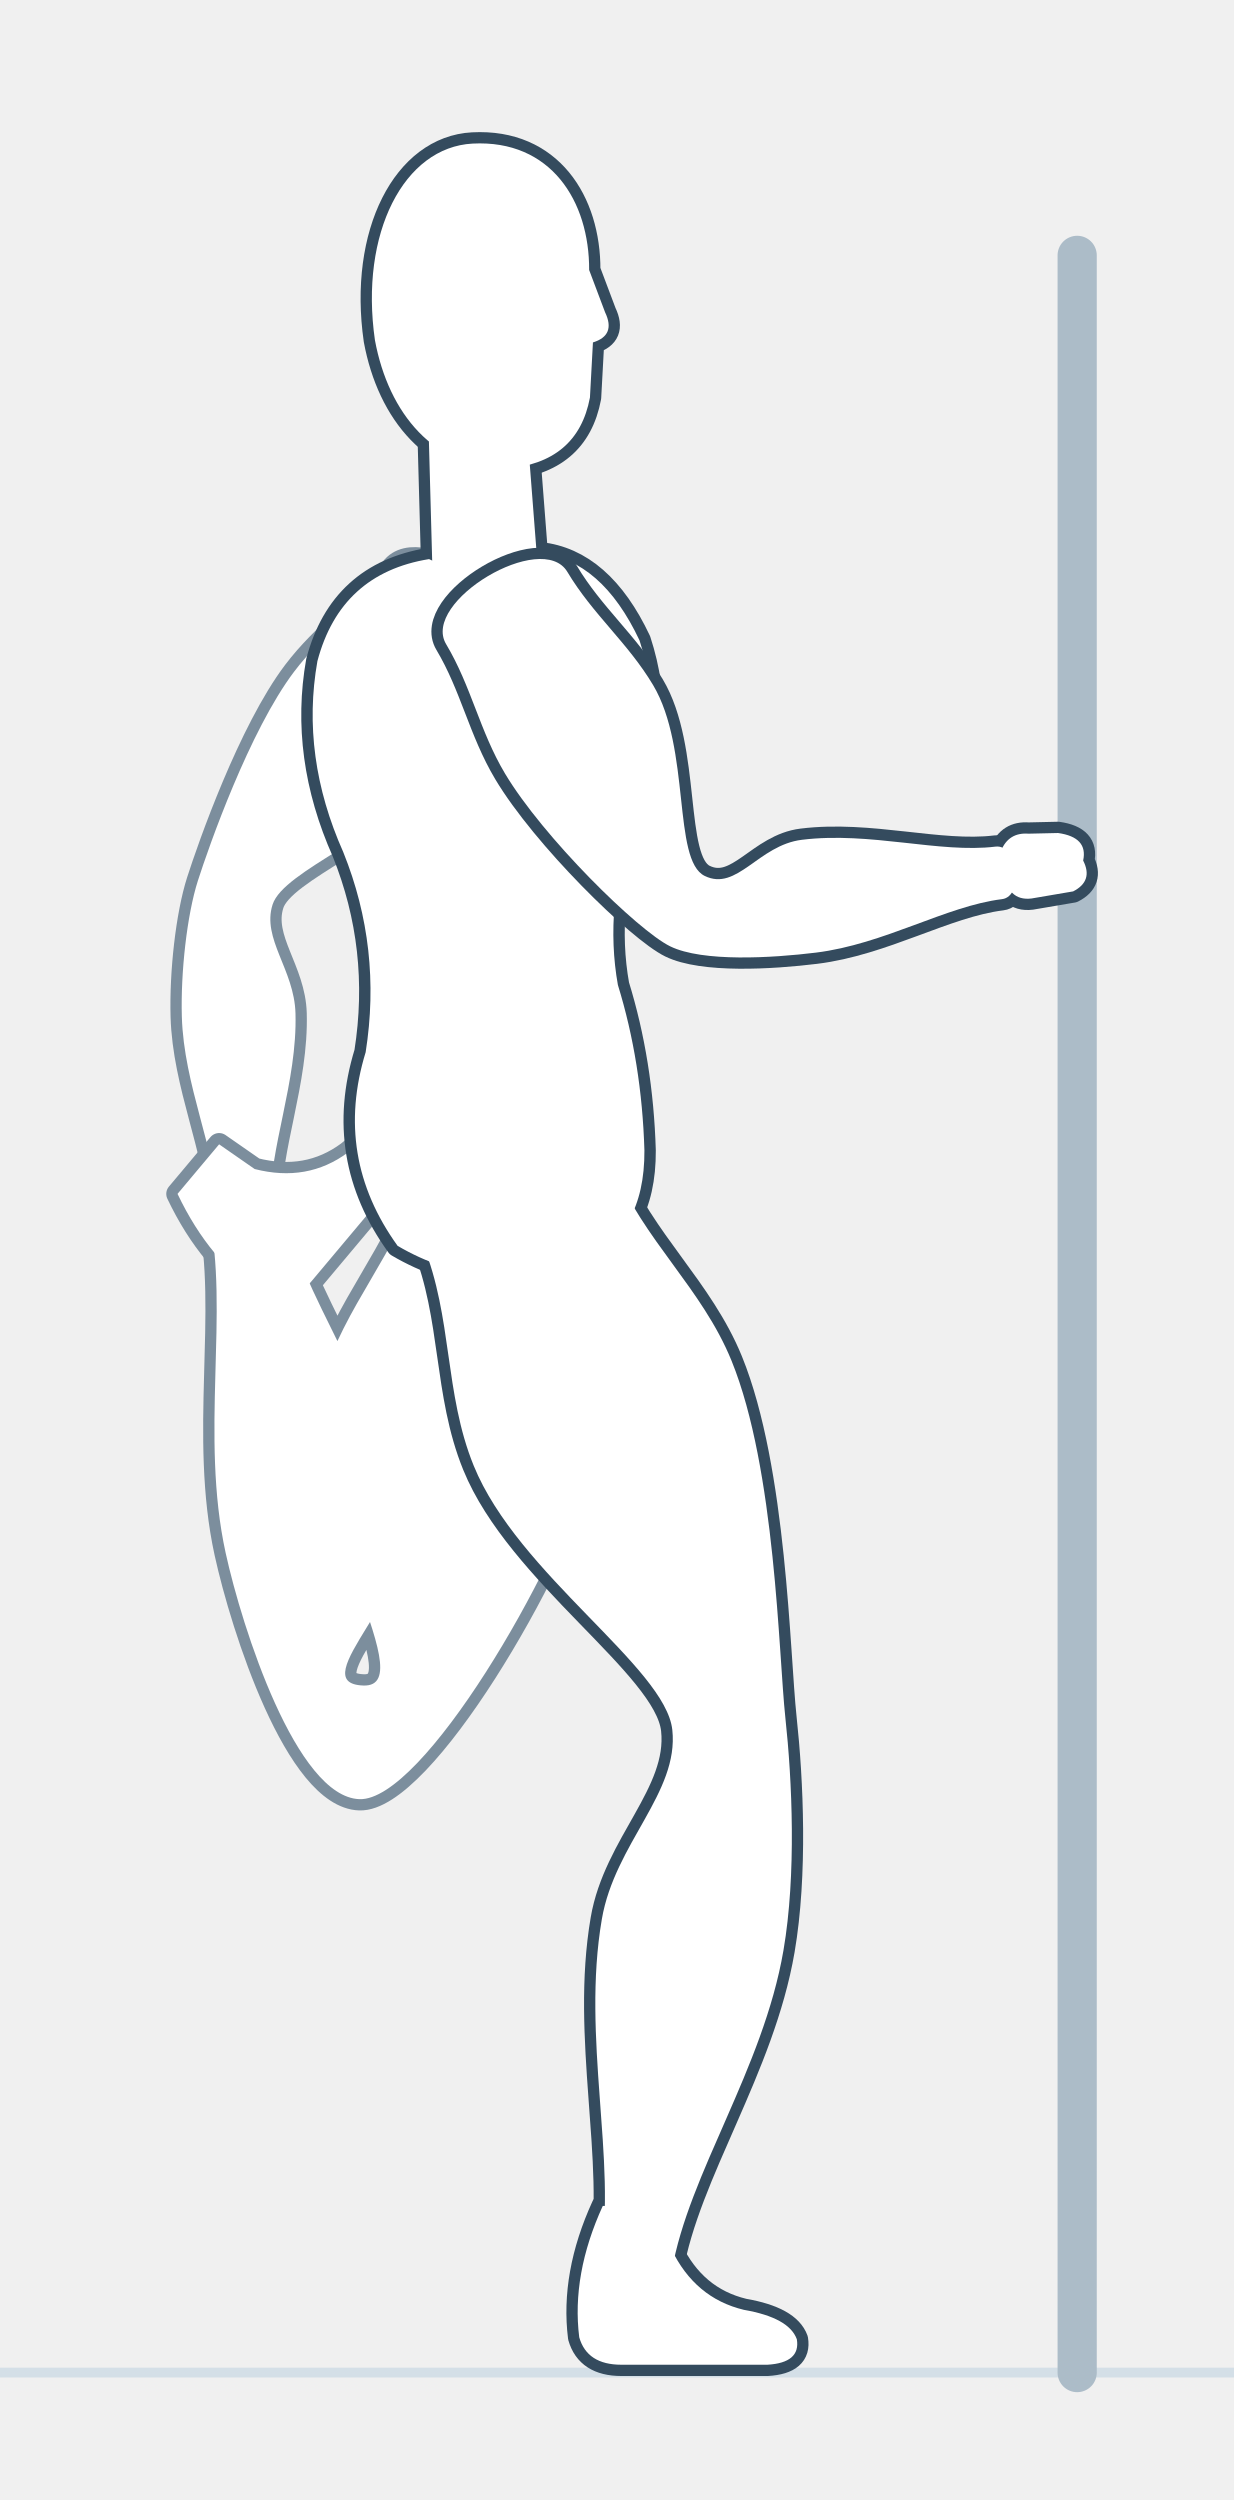
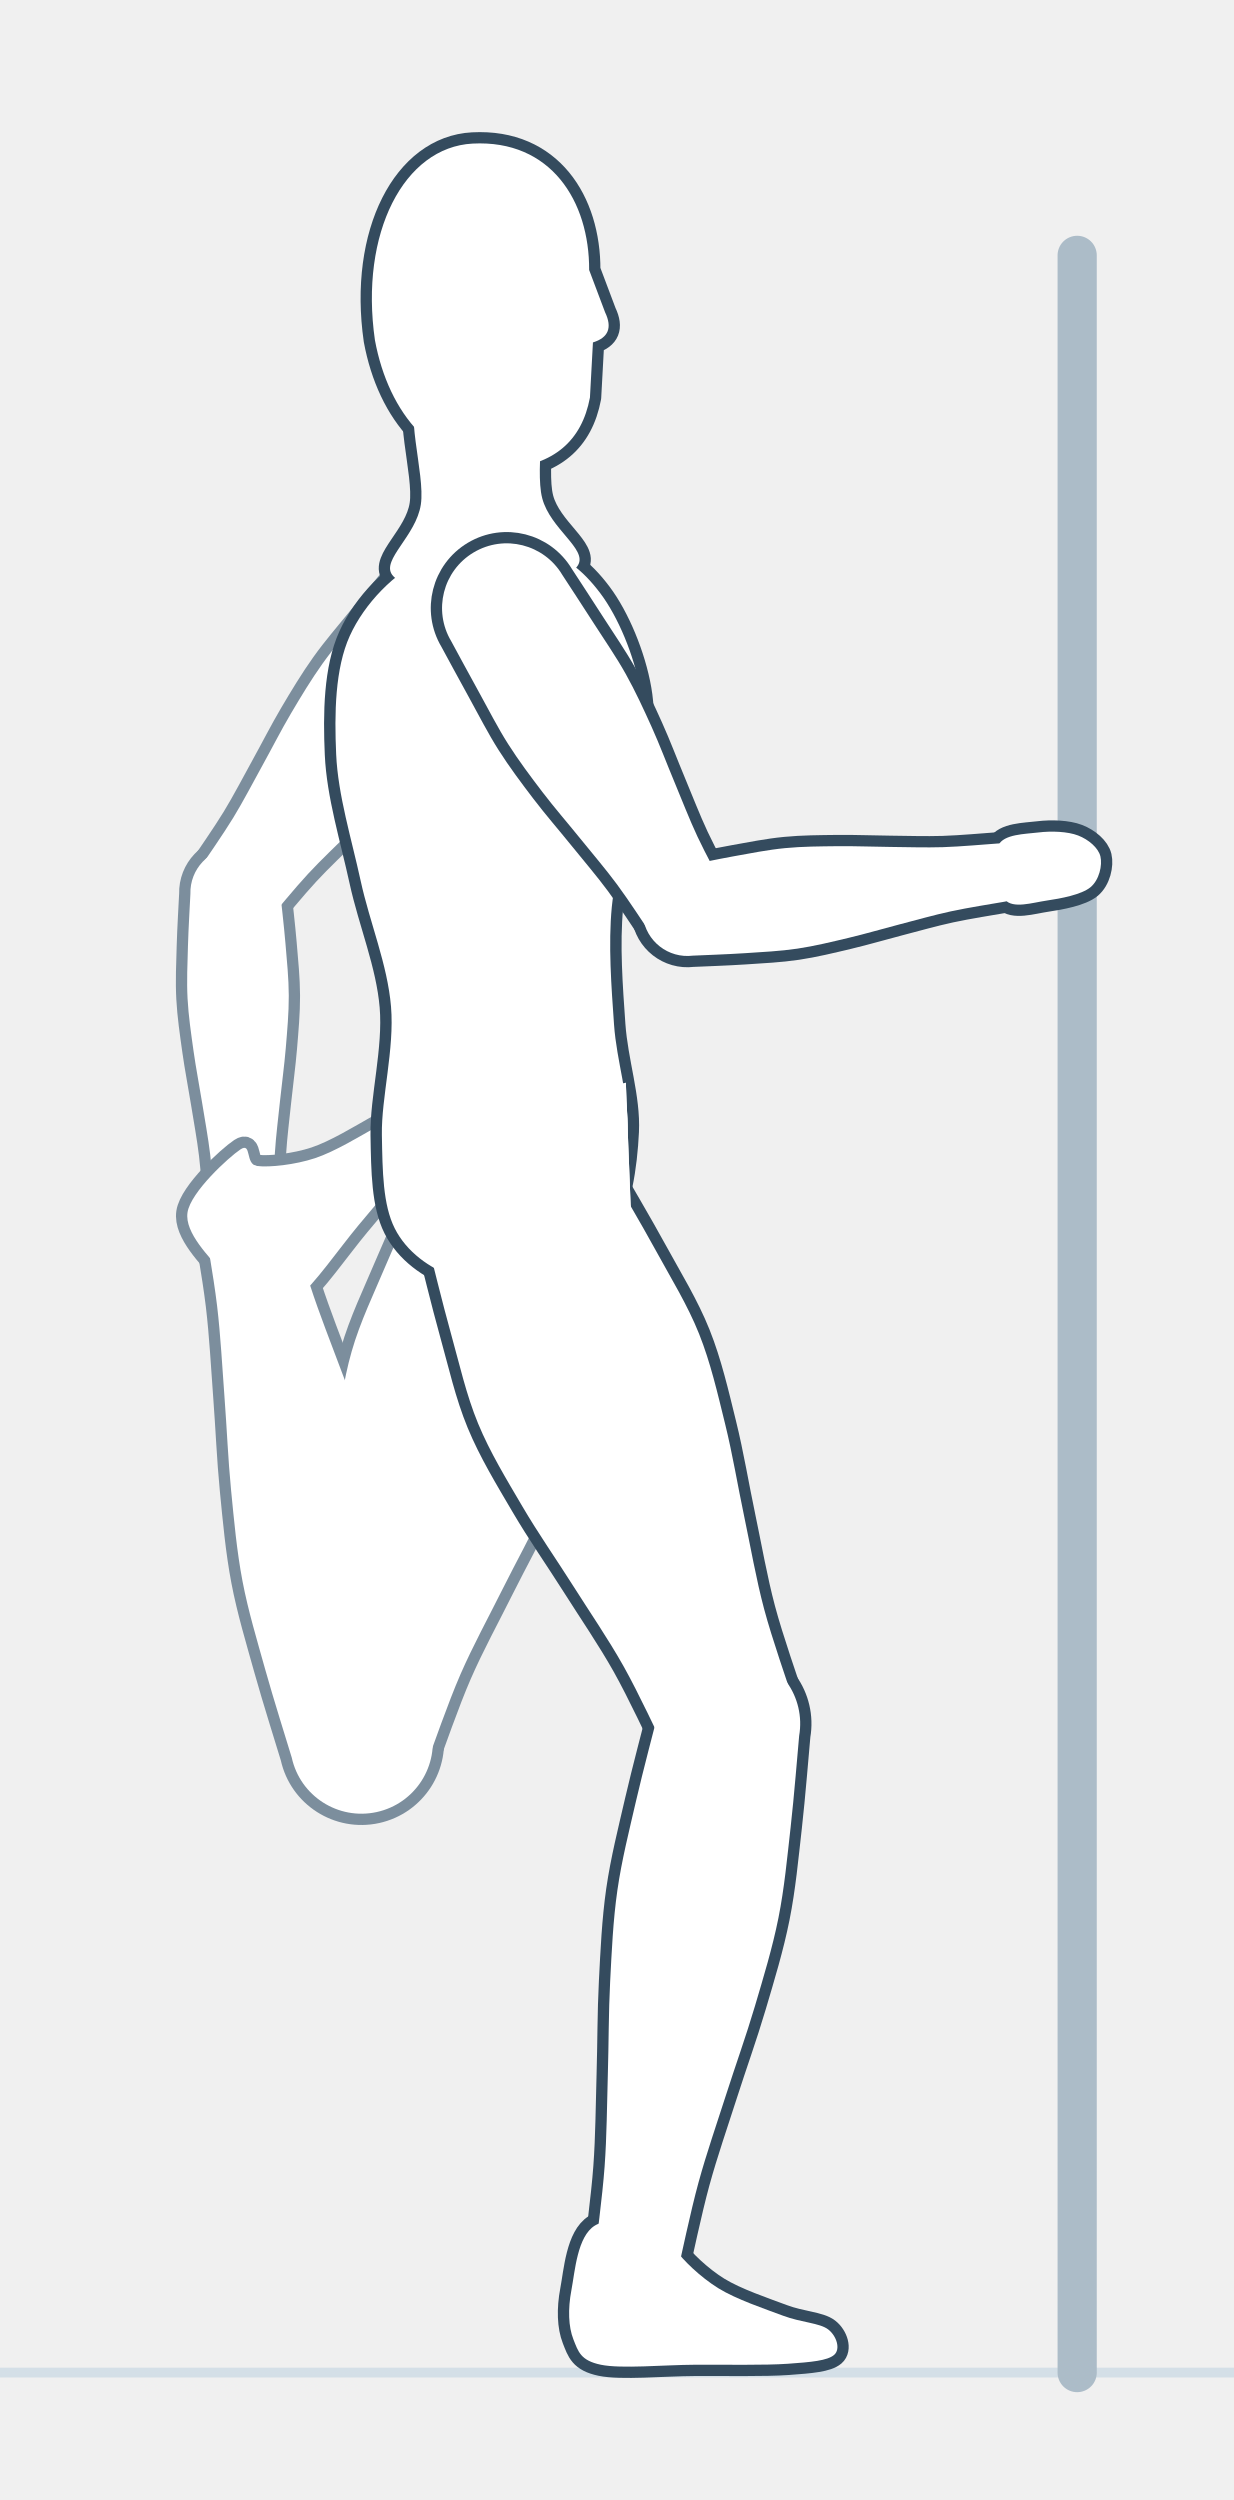
<svg xmlns="http://www.w3.org/2000/svg" viewBox="107.106 21.947 125.894 255.053">
  <path d="M-300 264H800" fill="none" stroke="#d4dfe7" />
  <path d="M217,48L217,264" fill="none" stroke="#acbcc8" stroke-width="4" stroke-linecap="round" stroke-linejoin="round" />
  <g class="bw-human-athlete bw-human-outline bw-human-natural bw-human-sketch bw-human-side" stroke="#344b5e" stroke-width="1.05" stroke-linecap="round" stroke-linejoin="round">
    <g class="bw-silhouette-ink" stroke-width="2.3">
      <g class="bw-human-arm bw-human-arm-left" fill="#fff" stroke="#7c8e9d">
-         <path d="M147.069,79.952C144.030,83.972 140.149,86.454 137.110,90.475C132.551,96.506 128.418,108.289 127.296,111.794C126.175,115.299 125.532,121.171 125.657,125.650C125.854,132.687 129.140,139.318 129.301,145.075C129.365,147.370 134.763,147.219 134.699,144.925C134.538,139.167 137.449,132.363 137.252,125.326C137.127,120.847 133.795,117.736 134.916,114.231C136.037,110.726 146.592,107.118 151.151,101.087C154.190,97.066 155.518,92.655 158.557,88.634C161.596,84.614 150.108,75.931 147.069,79.952Z" />
+         <path d="M147.548,80.313C146.914,81.088 145.001,83.402 143.744,84.959C142.487,86.516 141.166,88.025 140.007,89.656C138.847,91.286 137.809,93.009 136.786,94.743C135.763,96.477 134.847,98.291 133.869,100.058C132.890,101.826 131.962,103.632 130.917,105.349C129.872,107.065 128.149,109.524 127.596,110.359A4.400,4.400 0 0 0 128.453,116.523A4.400,4.400 0 0 0 134.616,115.666C135.269,114.905 137.164,112.577 138.531,111.103C139.897,109.629 141.381,108.244 142.815,106.820C144.249,105.397 145.744,104.020 147.133,102.563C148.522,101.105 149.896,99.637 151.148,98.077C152.400,96.516 153.491,94.834 154.646,93.200C155.801,91.566 157.506,89.094 158.078,88.273A6.600,6.600 0 0 0 156.793,79.028A6.600,6.600 0 0 0 147.548,80.313Z" />
+         <path d="M126.532,113.140C126.490,114.031 126.330,116.703 126.281,118.483C126.232,120.263 126.146,122.043 126.241,123.819C126.335,125.595 126.598,127.366 126.846,129.138C127.093,130.909 127.441,132.678 127.726,134.449C128.010,136.219 128.341,137.988 128.553,139.761C128.766,141.533 128.927,144.197 129.001,145.084A3.000,3.000 0 0 0 132.084,147.999A3.000,3.000 0 0 0 134.999,144.916C135.024,144.026 135.036,141.358 135.149,139.577C135.262,137.795 135.493,136.010 135.678,134.226C135.864,132.443 136.112,130.657 136.261,128.875C136.409,127.092 136.573,125.309 136.568,123.531C136.562,121.752 136.377,119.979 136.229,118.205C136.081,116.430 135.772,113.771 135.680,112.885A4.576,4.576 0 0 0 130.978,108.438A4.576,4.576 0 0 0 126.532,113.140Z" />
        <g display="none" class="bw-muscle-traces" data-side="left" />
        <g class="bw-human-hand" transform="translate(132.098,148.499) rotate(88.399)">
-           <path d="M-3,-2.2 Q-2,-4 0,-3.6 L3,-3.3 Q6,-2.5 5.2,-.2 Q6,2 3.8,2.8 L-.5,3 Q-3,3 -3,-.2Z" />
+           <path d="M-3.200,-2.800C-2.500,-3.867 -0.367,-3.600 1.000,-3.600C2.367,-3.600 4.000,-3.333 5.000,-2.800C6.000,-2.267 6.900,-1.300 7.000,-0.400C7.100,0.500 6.600,1.967 5.600,2.600C4.600,3.233 2.467,3.367 1.000,3.400C-0.467,3.433 -2.500,3.833 -3.200,2.800C-3.900,1.767 -3.900,-1.733 -3.200,-2.800Z" />
        </g>
      </g>
    </g>
    <g class="bw-silhouette-fill" stroke="none">
      <g class="bw-human-arm bw-human-arm-left" fill="#fff" stroke="none">
-         <path d="M147.069,79.952C144.030,83.972 140.149,86.454 137.110,90.475C132.551,96.506 128.418,108.289 127.296,111.794C126.175,115.299 125.532,121.171 125.657,125.650C125.854,132.687 129.140,139.318 129.301,145.075C129.365,147.370 134.763,147.219 134.699,144.925C134.538,139.167 137.449,132.363 137.252,125.326C137.127,120.847 133.795,117.736 134.916,114.231C136.037,110.726 146.592,107.118 151.151,101.087C154.190,97.066 155.518,92.655 158.557,88.634C161.596,84.614 150.108,75.931 147.069,79.952Z" />
+         <path d="M147.548,80.313C146.914,81.088 145.001,83.402 143.744,84.959C142.487,86.516 141.166,88.025 140.007,89.656C138.847,91.286 137.809,93.009 136.786,94.743C135.763,96.477 134.847,98.291 133.869,100.058C132.890,101.826 131.962,103.632 130.917,105.349C129.872,107.065 128.149,109.524 127.596,110.359A4.400,4.400 0 0 0 128.453,116.523A4.400,4.400 0 0 0 134.616,115.666C135.269,114.905 137.164,112.577 138.531,111.103C139.897,109.629 141.381,108.244 142.815,106.820C144.249,105.397 145.744,104.020 147.133,102.563C148.522,101.105 149.896,99.637 151.148,98.077C152.400,96.516 153.491,94.834 154.646,93.200C155.801,91.566 157.506,89.094 158.078,88.273A6.600,6.600 0 0 0 156.793,79.028A6.600,6.600 0 0 0 147.548,80.313Z" />
+         <path d="M126.532,113.140C126.490,114.031 126.330,116.703 126.281,118.483C126.232,120.263 126.146,122.043 126.241,123.819C126.335,125.595 126.598,127.366 126.846,129.138C127.093,130.909 127.441,132.678 127.726,134.449C128.010,136.219 128.341,137.988 128.553,139.761C128.766,141.533 128.927,144.197 129.001,145.084A3.000,3.000 0 0 0 132.084,147.999A3.000,3.000 0 0 0 134.999,144.916C135.024,144.026 135.036,141.358 135.149,139.577C135.262,137.795 135.493,136.010 135.678,134.226C135.864,132.443 136.112,130.657 136.261,128.875C136.409,127.092 136.573,125.309 136.568,123.531C136.562,121.752 136.377,119.979 136.229,118.205C136.081,116.430 135.772,113.771 135.680,112.885A4.576,4.576 0 0 0 130.978,108.438A4.576,4.576 0 0 0 126.532,113.140Z" />
        <g class="bw-muscle-traces" data-side="left" />
        <g class="bw-human-hand" transform="translate(132.098,148.499) rotate(88.399)">
-           <path d="M-3,-2.2 Q-2,-4 0,-3.6 L3,-3.3 Q6,-2.5 5.2,-.2 Q6,2 3.8,2.8 L-.5,3 Q-3,3 -3,-.2Z" />
+           <path d="M-3.200,-2.800C-2.500,-3.867 -0.367,-3.600 1.000,-3.600C2.367,-3.600 4.000,-3.333 5.000,-2.800C6.000,-2.267 6.900,-1.300 7.000,-0.400C7.100,0.500 6.600,1.967 5.600,2.600C4.600,3.233 2.467,3.367 1.000,3.400C-0.467,3.433 -2.500,3.833 -3.200,2.800C-3.900,1.767 -3.900,-1.733 -3.200,-2.800Z" />
        </g>
      </g>
    </g>
    <g class="bw-silhouette-ink" stroke-width="2.3">
      <g class="bw-human-leg bw-human-leg-left" fill="#fff" stroke="#7c8e9d">
-         <path d="M149.923,142.049C147.681,149.708 142.208,155.232 139.965,162.891C136.601,174.378 150.619,194.129 144.183,193.907C137.747,193.684 150.169,184.016 148.491,176.358C145.855,164.323 137.771,154.055 135.614,144.208C134.941,141.136 127.713,142.720 128.386,145.792C130.542,155.638 127.491,168.345 130.127,180.380C131.804,188.039 137.345,205.277 143.781,205.500C150.218,205.722 163.857,182.359 167.221,170.872C169.463,163.213 167.834,155.609 170.077,147.951C172.142,140.897 151.989,134.996 149.923,142.049Z" />
+         <path d="M150.403,142.190C149.753,143.649 147.739,148.009 146.502,150.947C145.266,153.884 143.857,156.771 142.985,159.816C142.113,162.860 141.722,166.045 141.272,169.213C140.822,172.381 140.628,175.624 140.286,178.823C139.944,182.023 139.724,185.258 139.220,188.410C138.716,191.562 137.590,196.182 137.264,197.736A7.000,7.000 0 0 0 142.015,206.421A7.000,7.000 0 0 0 150.700,201.670C151.264,200.186 152.808,195.688 154.084,192.762C155.360,189.836 156.919,186.993 158.356,184.114C159.794,181.236 161.380,178.400 162.710,175.490C164.040,172.580 165.428,169.687 166.336,166.653C167.244,163.619 167.615,160.428 168.158,157.288C168.702,154.147 169.357,149.390 169.597,147.810A10.000,10.000 0 0 0 162.810,135.403A10.000,10.000 0 0 0 150.403,142.190Z" />
+         <path d="M151.094,198.145C150.878,196.600 150.292,191.951 149.798,188.875C149.304,185.798 148.880,182.706 148.131,179.685C147.382,176.664 146.329,173.710 145.303,170.750C144.277,167.790 143.068,164.870 141.975,161.924C140.881,158.979 139.704,156.052 138.742,153.078C137.779,150.104 136.624,145.580 136.200,144.080A4.300,4.300 0 0 0 131.080,140.800A4.300,4.300 0 0 0 127.800,145.920C128.042,147.459 128.883,152.052 129.252,155.156C129.621,158.261 129.775,161.412 130.013,164.544C130.251,167.677 130.374,170.835 130.679,173.953C130.984,177.071 131.263,180.195 131.845,183.252C132.428,186.310 133.335,189.296 134.172,192.297C135.010,195.299 136.421,199.767 136.871,201.261A7.280,7.280 0 0 0 145.540,206.814A7.280,7.280 0 0 0 151.094,198.145Z" />
        <g display="none" class="bw-muscle-traces" data-side="left" />
        <g class="bw-human-shoe bw-human-foot" transform="translate(132.000,145.000) rotate(-50.000)" fill="#fff">
-           <path d="M-3.4,-6 Q-6.6,1 -5.8,7.4 Q-5,10.2 -1.5,10.2 L13.4,10.2 Q16.8,10 16.4,7.6 Q15.6,5.4 11,4.6 Q6,3.4 3.6,-1.6 L3.2,-6 Z" />
+           <path d="M-4.200,-4.000C-6.000,-2.900 -6.233,0.667 -6.600,2.600C-6.967,4.533 -6.900,6.333 -6.400,7.600C-5.900,8.867 -5.667,9.767 -3.600,10.200C-1.533,10.633 2.817,10.217 6.000,10.200C9.183,10.183 13.133,10.267 15.500,10.100C17.867,9.933 19.517,9.783 20.200,9.200C20.883,8.617 20.467,7.267 19.600,6.600C18.733,5.933 16.867,5.900 15.000,5.200C13.133,4.500 10.233,3.533 8.400,2.400C6.567,1.267 4.700,-0.533 4.000,-1.600C3.300,-2.667 5.567,-3.600 4.200,-4.000C2.833,-4.400 -2.400,-5.100 -4.200,-4.000Z" />
        </g>
      </g>
    </g>
    <g class="bw-silhouette-fill" stroke="none">
      <g class="bw-human-leg bw-human-leg-left" fill="#fff" stroke="none">
-         <path d="M149.923,142.049C147.681,149.708 142.208,155.232 139.965,162.891C136.601,174.378 150.619,194.129 144.183,193.907C137.747,193.684 150.169,184.016 148.491,176.358C145.855,164.323 137.771,154.055 135.614,144.208C134.941,141.136 127.713,142.720 128.386,145.792C130.542,155.638 127.491,168.345 130.127,180.380C131.804,188.039 137.345,205.277 143.781,205.500C150.218,205.722 163.857,182.359 167.221,170.872C169.463,163.213 167.834,155.609 170.077,147.951C172.142,140.897 151.989,134.996 149.923,142.049Z" />
+         <path d="M150.403,142.190C149.753,143.649 147.739,148.009 146.502,150.947C145.266,153.884 143.857,156.771 142.985,159.816C142.113,162.860 141.722,166.045 141.272,169.213C140.822,172.381 140.628,175.624 140.286,178.823C139.944,182.023 139.724,185.258 139.220,188.410C138.716,191.562 137.590,196.182 137.264,197.736A7.000,7.000 0 0 0 142.015,206.421A7.000,7.000 0 0 0 150.700,201.670C151.264,200.186 152.808,195.688 154.084,192.762C155.360,189.836 156.919,186.993 158.356,184.114C159.794,181.236 161.380,178.400 162.710,175.490C164.040,172.580 165.428,169.687 166.336,166.653C167.244,163.619 167.615,160.428 168.158,157.288C168.702,154.147 169.357,149.390 169.597,147.810A10.000,10.000 0 0 0 162.810,135.403A10.000,10.000 0 0 0 150.403,142.190Z" />
+         <path d="M151.094,198.145C150.878,196.600 150.292,191.951 149.798,188.875C149.304,185.798 148.880,182.706 148.131,179.685C147.382,176.664 146.329,173.710 145.303,170.750C144.277,167.790 143.068,164.870 141.975,161.924C140.881,158.979 139.704,156.052 138.742,153.078C137.779,150.104 136.624,145.580 136.200,144.080A4.300,4.300 0 0 0 131.080,140.800A4.300,4.300 0 0 0 127.800,145.920C128.042,147.459 128.883,152.052 129.252,155.156C129.621,158.261 129.775,161.412 130.013,164.544C130.251,167.677 130.374,170.835 130.679,173.953C130.984,177.071 131.263,180.195 131.845,183.252C132.428,186.310 133.335,189.296 134.172,192.297C135.010,195.299 136.421,199.767 136.871,201.261A7.280,7.280 0 0 0 145.540,206.814A7.280,7.280 0 0 0 151.094,198.145Z" />
        <g class="bw-muscle-traces" data-side="left" />
        <g class="bw-human-shoe bw-human-foot" transform="translate(132.000,145.000) rotate(-50.000)" fill="#fff">
-           <path d="M-3.4,-6 Q-6.6,1 -5.8,7.4 Q-5,10.2 -1.5,10.2 L13.4,10.2 Q16.8,10 16.4,7.6 Q15.6,5.4 11,4.6 Q6,3.4 3.6,-1.6 L3.2,-6 Z" />
+           <path d="M-4.200,-4.000C-6.000,-2.900 -6.233,0.667 -6.600,2.600C-6.967,4.533 -6.900,6.333 -6.400,7.600C-5.900,8.867 -5.667,9.767 -3.600,10.200C-1.533,10.633 2.817,10.217 6.000,10.200C9.183,10.183 13.133,10.267 15.500,10.100C17.867,9.933 19.517,9.783 20.200,9.200C20.883,8.617 20.467,7.267 19.600,6.600C18.733,5.933 16.867,5.900 15.000,5.200C13.133,4.500 10.233,3.533 8.400,2.400C6.567,1.267 4.700,-0.533 4.000,-1.600C3.300,-2.667 5.567,-3.600 4.200,-4.000C2.833,-4.400 -2.400,-5.100 -4.200,-4.000Z" />
        </g>
      </g>
    </g>
    <g class="bw-silhouette-ink" stroke-width="2.3">
      <g class="bw-human-torso" transform="translate(160.000,145.000) rotate(-3.000)">
        <g transform="translate(0 -67) rotate(0.000) scale(1) translate(0 67)">
-           <path d="M-5,-80L-5.4,-64Q0,-61.5 5.4,-64L5,-80Z" fill="#fff" />
+           <path d="M-5.600,-84.000C-7.567,-82.000 -5.550,-75.167 -6.200,-72.000C-6.850,-68.833 -10.533,-66.583 -9.500,-65.000C-8.467,-63.417 -3.167,-62.500 0.000,-62.500C3.167,-62.500 8.467,-63.417 9.500,-65.000C10.533,-66.583 6.850,-68.833 6.200,-72.000C5.550,-75.167 7.567,-82.000 5.600,-84.000C3.633,-86.000 -3.633,-86.000 -5.600,-84.000Z" fill="#fff" />
          <path d="M1,-108.5C9,-108.5 12.6,-102 12.2,-95L13.6,-90.6Q14.6,-88.2 12.2,-87.6L11.6,-82Q10,-75.4 2.6,-75.2C-4.6,-75.6 -9,-81.4 -10,-89C-11,-100 -6,-108.5 1,-108.5Z" fill="#fff" />
        </g>
        <g transform="scale(1.010 1)">
-           <path d="M-5.6,-66.4Q-14.6,-65.4 -17.4,-56.6Q-19.6,-47 -15.800,-37Q-12.400,-27 -14.6,-16.5Q-18.4,-6 -12.4,3.4Q-4,9 6,6Q12.6,3.6 13,-5Q13.2,-14 11.2,-22Q10.2,-30 13.6,-39Q17.6,-48 15.2,-57Q11.8,-65.4 5.6,-66.4Q0,-63.2 -5.6,-66.4Z" fill="#fff" />
+           <path d="M5.000,-67.000C7.917,-66.250 9.833,-64.500 11.500,-62.000C13.167,-59.500 14.583,-55.500 15.000,-52.000C15.417,-48.500 14.667,-44.667 14.000,-41.000C13.333,-37.333 11.567,-33.833 11.000,-30.000C10.433,-26.167 10.533,-21.833 10.600,-18.000C10.667,-14.167 11.750,-10.500 11.400,-7.000C11.050,-3.500 10.233,0.633 8.500,3.000C6.767,5.367 3.583,6.567 1.000,7.200C-1.583,7.833 -4.733,7.733 -7.000,6.800C-9.267,5.867 -11.533,4.067 -12.600,1.600C-13.667,-0.867 -13.533,-4.233 -13.400,-8.000C-13.267,-11.767 -11.667,-16.667 -11.800,-21.000C-11.933,-25.333 -13.500,-29.667 -14.200,-34.000C-14.900,-38.333 -16.033,-42.833 -16.000,-47.000C-15.967,-51.167 -15.667,-55.750 -14.000,-59.000C-12.333,-62.250 -9.167,-65.167 -6.000,-66.500C-2.833,-67.833 2.083,-67.750 5.000,-67.000Z" fill="#fff" />
          <g display="none" class="bw-muscle-traces bw-torso-muscles" />
        </g>
      </g>
      <g class="bw-human-leg bw-human-leg-right" fill="#fff" stroke="#344b5e">
-         <path d="M150.273,148.954C153.277,156.346 152.425,164.076 155.430,171.469C159.937,182.558 175.001,192.029 175.696,198.431C176.391,204.833 169.832,210.016 168.507,217.743C166.425,229.886 170.056,242.440 168.353,252.375C167.822,255.475 175.115,256.725 175.647,253.625C177.350,243.690 184.955,233.062 187.037,220.919C188.361,213.192 187.923,203.582 187.228,197.179C186.533,190.777 186.247,171.864 181.740,160.775C178.735,153.383 172.732,148.439 169.727,141.046C166.960,134.237 147.505,142.144 150.273,148.954Z" />
+         <path d="M150.736,148.765C151.134,150.313 152.267,154.980 153.125,158.049C153.983,161.119 154.674,164.256 155.884,167.182C157.093,170.109 158.767,172.847 160.384,175.608C162.001,178.369 163.865,181.030 165.586,183.748C167.308,186.467 169.146,189.138 170.711,191.920C172.276,194.702 174.266,199.021 174.977,200.441A7.000,7.000 0 0 0 184.098,204.290A7.000,7.000 0 0 0 187.947,195.169C187.466,193.656 185.879,189.174 185.059,186.088C184.239,183.003 183.693,179.807 183.030,176.659C182.366,173.510 181.846,170.303 181.078,167.197C180.311,164.091 179.599,160.962 178.424,158.021C177.250,155.080 175.556,152.350 174.029,149.553C172.503,146.755 170.058,142.621 169.264,141.235A10.000,10.000 0 0 0 156.235,135.736A10.000,10.000 0 0 0 150.736,148.765Z" />
+         <path d="M174.287,196.575C173.906,198.088 172.701,202.616 172.002,205.653C171.303,208.690 170.533,211.714 170.092,214.795C169.651,217.876 169.515,221.009 169.353,224.138C169.191,227.266 169.213,230.427 169.119,233.567C169.025,236.708 169.016,239.862 168.789,242.980C168.563,246.098 167.933,250.725 167.762,252.273A4.300,4.300 0 0 0 171.273,257.238A4.300,4.300 0 0 0 176.238,253.727C176.593,252.209 177.539,247.637 178.365,244.622C179.190,241.607 180.231,238.629 181.189,235.636C182.146,232.644 183.220,229.671 184.109,226.667C184.998,223.663 185.914,220.664 186.524,217.612C187.134,214.560 187.416,211.452 187.768,208.356C188.120,205.260 188.492,200.589 188.637,199.035A7.280,7.280 0 0 0 182.692,190.630A7.280,7.280 0 0 0 174.287,196.575Z" />
        <g display="none" class="bw-muscle-traces" data-side="right" />
        <g class="bw-human-shoe bw-human-foot" transform="translate(172.000,253.000) rotate(0.000)" fill="#fff">
-           <path d="M-3.4,-6 Q-6.6,1 -5.8,7.4 Q-5,10.2 -1.5,10.2 L13.4,10.2 Q16.8,10 16.4,7.6 Q15.6,5.4 11,4.6 Q6,3.4 3.6,-1.6 L3.2,-6 Z" />
+           <path d="M-4.200,-4.000C-6.000,-2.900 -6.233,0.667 -6.600,2.600C-6.967,4.533 -6.900,6.333 -6.400,7.600C-5.900,8.867 -5.667,9.767 -3.600,10.200C-1.533,10.633 2.817,10.217 6.000,10.200C9.183,10.183 13.133,10.267 15.500,10.100C17.867,9.933 19.517,9.783 20.200,9.200C20.883,8.617 20.467,7.267 19.600,6.600C18.733,5.933 16.867,5.900 15.000,5.200C13.133,4.500 10.233,3.533 8.400,2.400C6.567,1.267 4.700,-0.533 4.000,-1.600C3.300,-2.667 5.567,-3.600 4.200,-4.000C2.833,-4.400 -2.400,-5.100 -4.200,-4.000Z" />
        </g>
      </g>
      <g transform="translate(160.000,145.000) rotate(-3.000)" fill="#fff" stroke="none">
        <path d="M-12,-12Q0,-9 11.6,-12L11.4,3Q3,9.6 -6,7Q-11.4,4 -12,-12Z" />
      </g>
    </g>
    <g class="bw-silhouette-fill" stroke="none">
      <g class="bw-human-torso" transform="translate(160.000,145.000) rotate(-3.000)">
        <g transform="translate(0 -67) rotate(0.000) scale(1) translate(0 67)">
-           <path d="M-5,-80L-5.4,-64Q0,-61.5 5.4,-64L5,-80Z" fill="#fff" />
+           <path d="M-5.600,-84.000C-7.567,-82.000 -5.550,-75.167 -6.200,-72.000C-6.850,-68.833 -10.533,-66.583 -9.500,-65.000C-8.467,-63.417 -3.167,-62.500 0.000,-62.500C3.167,-62.500 8.467,-63.417 9.500,-65.000C10.533,-66.583 6.850,-68.833 6.200,-72.000C5.550,-75.167 7.567,-82.000 5.600,-84.000C3.633,-86.000 -3.633,-86.000 -5.600,-84.000Z" fill="#fff" />
          <path d="M1,-108.5C9,-108.5 12.6,-102 12.2,-95L13.6,-90.6Q14.6,-88.2 12.2,-87.6L11.6,-82Q10,-75.4 2.6,-75.2C-4.6,-75.6 -9,-81.4 -10,-89C-11,-100 -6,-108.5 1,-108.5Z" fill="#fff" />
        </g>
        <g transform="scale(1.010 1)">
-           <path d="M-5.6,-66.4Q-14.6,-65.4 -17.4,-56.6Q-19.6,-47 -15.800,-37Q-12.400,-27 -14.6,-16.5Q-18.4,-6 -12.4,3.4Q-4,9 6,6Q12.6,3.6 13,-5Q13.2,-14 11.2,-22Q10.2,-30 13.6,-39Q17.6,-48 15.2,-57Q11.8,-65.4 5.6,-66.4Q0,-63.2 -5.6,-66.4Z" fill="#fff" />
+           <path d="M5.000,-67.000C7.917,-66.250 9.833,-64.500 11.500,-62.000C13.167,-59.500 14.583,-55.500 15.000,-52.000C15.417,-48.500 14.667,-44.667 14.000,-41.000C13.333,-37.333 11.567,-33.833 11.000,-30.000C10.433,-26.167 10.533,-21.833 10.600,-18.000C10.667,-14.167 11.750,-10.500 11.400,-7.000C11.050,-3.500 10.233,0.633 8.500,3.000C6.767,5.367 3.583,6.567 1.000,7.200C-1.583,7.833 -4.733,7.733 -7.000,6.800C-9.267,5.867 -11.533,4.067 -12.600,1.600C-13.667,-0.867 -13.533,-4.233 -13.400,-8.000C-13.267,-11.767 -11.667,-16.667 -11.800,-21.000C-11.933,-25.333 -13.500,-29.667 -14.200,-34.000C-14.900,-38.333 -16.033,-42.833 -16.000,-47.000C-15.967,-51.167 -15.667,-55.750 -14.000,-59.000C-12.333,-62.250 -9.167,-65.167 -6.000,-66.500C-2.833,-67.833 2.083,-67.750 5.000,-67.000Z" fill="#fff" />
          <g class="bw-muscle-traces bw-torso-muscles" />
        </g>
      </g>
      <g class="bw-human-leg bw-human-leg-right" fill="#fff" stroke="none">
-         <path d="M150.273,148.954C153.277,156.346 152.425,164.076 155.430,171.469C159.937,182.558 175.001,192.029 175.696,198.431C176.391,204.833 169.832,210.016 168.507,217.743C166.425,229.886 170.056,242.440 168.353,252.375C167.822,255.475 175.115,256.725 175.647,253.625C177.350,243.690 184.955,233.062 187.037,220.919C188.361,213.192 187.923,203.582 187.228,197.179C186.533,190.777 186.247,171.864 181.740,160.775C178.735,153.383 172.732,148.439 169.727,141.046C166.960,134.237 147.505,142.144 150.273,148.954Z" />
+         <path d="M150.736,148.765C151.134,150.313 152.267,154.980 153.125,158.049C153.983,161.119 154.674,164.256 155.884,167.182C157.093,170.109 158.767,172.847 160.384,175.608C162.001,178.369 163.865,181.030 165.586,183.748C167.308,186.467 169.146,189.138 170.711,191.920C172.276,194.702 174.266,199.021 174.977,200.441A7.000,7.000 0 0 0 184.098,204.290A7.000,7.000 0 0 0 187.947,195.169C187.466,193.656 185.879,189.174 185.059,186.088C184.239,183.003 183.693,179.807 183.030,176.659C182.366,173.510 181.846,170.303 181.078,167.197C180.311,164.091 179.599,160.962 178.424,158.021C177.250,155.080 175.556,152.350 174.029,149.553C172.503,146.755 170.058,142.621 169.264,141.235A10.000,10.000 0 0 0 156.235,135.736A10.000,10.000 0 0 0 150.736,148.765Z" />
+         <path d="M174.287,196.575C173.906,198.088 172.701,202.616 172.002,205.653C171.303,208.690 170.533,211.714 170.092,214.795C169.651,217.876 169.515,221.009 169.353,224.138C169.191,227.266 169.213,230.427 169.119,233.567C169.025,236.708 169.016,239.862 168.789,242.980C168.563,246.098 167.933,250.725 167.762,252.273A4.300,4.300 0 0 0 171.273,257.238A4.300,4.300 0 0 0 176.238,253.727C176.593,252.209 177.539,247.637 178.365,244.622C179.190,241.607 180.231,238.629 181.189,235.636C182.146,232.644 183.220,229.671 184.109,226.667C184.998,223.663 185.914,220.664 186.524,217.612C187.134,214.560 187.416,211.452 187.768,208.356C188.120,205.260 188.492,200.589 188.637,199.035A7.280,7.280 0 0 0 182.692,190.630A7.280,7.280 0 0 0 174.287,196.575Z" />
        <g class="bw-muscle-traces" data-side="right" />
        <g class="bw-human-shoe bw-human-foot" transform="translate(172.000,253.000) rotate(0.000)" fill="#fff">
-           <path d="M-3.4,-6 Q-6.6,1 -5.8,7.4 Q-5,10.2 -1.5,10.2 L13.4,10.2 Q16.8,10 16.4,7.6 Q15.6,5.4 11,4.6 Q6,3.4 3.6,-1.6 L3.2,-6 Z" />
+           <path d="M-4.200,-4.000C-6.000,-2.900 -6.233,0.667 -6.600,2.600C-6.967,4.533 -6.900,6.333 -6.400,7.600C-5.900,8.867 -5.667,9.767 -3.600,10.200C-1.533,10.633 2.817,10.217 6.000,10.200C9.183,10.183 13.133,10.267 15.500,10.100C17.867,9.933 19.517,9.783 20.200,9.200C20.883,8.617 20.467,7.267 19.600,6.600C18.733,5.933 16.867,5.900 15.000,5.200C13.133,4.500 10.233,3.533 8.400,2.400C6.567,1.267 4.700,-0.533 4.000,-1.600C3.300,-2.667 5.567,-3.600 4.200,-4.000C2.833,-4.400 -2.400,-5.100 -4.200,-4.000Z" />
        </g>
      </g>
      <g transform="translate(160.000,145.000) rotate(-3.000)" fill="#fff" stroke="none">
        <path d="M-12,-12Q0,-9 11.6,-12L11.4,3Q3,9.6 -6,7Q-11.4,4 -12,-12Z" />
      </g>
    </g>
    <g class="bw-silhouette-ink" stroke-width="2.3">
      <g class="bw-human-arm bw-human-arm-right" fill="#fff" stroke="#344b5e">
-         <path d="M152.620,87.666C155.201,91.995 156.039,96.525 158.620,100.854C162.491,107.348 172.174,116.875 175.479,118.493C178.784,120.112 185.886,119.683 190.333,119.136C197.320,118.278 203.612,114.382 209.329,113.680C211.607,113.400 210.949,108.040 208.671,108.320C202.954,109.022 195.906,106.765 188.919,107.623C184.472,108.169 182.303,112.928 178.998,111.309C175.694,109.690 177.608,98.335 173.737,91.842C171.156,87.513 167.570,84.621 164.989,80.292C162.408,75.963 150.040,83.337 152.620,87.666Z" />
+         <path d="M153.136,87.358C153.614,88.237 155.038,90.881 156.008,92.632C156.977,94.382 157.877,96.174 158.951,97.862C160.025,99.550 161.231,101.160 162.452,102.761C163.673,104.361 165.008,105.893 166.278,107.465C167.547,109.037 168.871,110.576 170.067,112.191C171.264,113.806 172.894,116.327 173.459,117.154A4.400,4.400 0 0 0 179.492,118.681A4.400,4.400 0 0 0 181.018,112.648C180.559,111.758 179.117,109.125 178.265,107.304C177.414,105.483 176.689,103.587 175.910,101.723C175.131,99.859 174.419,97.955 173.592,96.120C172.764,94.284 171.922,92.458 170.947,90.711C169.973,88.963 168.825,87.319 167.746,85.634C166.668,83.948 165.019,81.438 164.474,80.599A6.600,6.600 0 0 0 155.425,78.310A6.600,6.600 0 0 0 153.136,87.358Z" />
+         <path d="M177.797,119.443C178.687,119.401 181.362,119.309 183.139,119.190C184.915,119.071 186.696,118.989 188.456,118.728C190.215,118.467 191.953,118.038 193.693,117.625C195.434,117.212 197.162,116.699 198.898,116.249C200.634,115.799 202.364,115.303 204.109,114.925C205.853,114.546 208.490,114.135 209.366,113.978A3.000,3.000 0 0 0 211.978,110.634A3.000,3.000 0 0 0 208.634,108.022C207.746,108.081 205.089,108.321 203.304,108.376C201.520,108.431 199.721,108.369 197.928,108.352C196.135,108.336 194.334,108.256 192.545,108.276C190.757,108.297 188.966,108.301 187.196,108.474C185.426,108.646 183.678,108.998 181.926,109.312C180.173,109.626 177.555,110.185 176.681,110.359A4.576,4.576 0 0 0 172.697,115.459A4.576,4.576 0 0 0 177.797,119.443Z" />
        <g display="none" class="bw-muscle-traces" data-side="right" />
        <g class="bw-human-hand" transform="translate(212.474,110.573) rotate(-7.003)">
-           <path d="M-3,-2.2 Q-2,-4 0,-3.6 L3,-3.3 Q6,-2.5 5.2,-.2 Q6,2 3.8,2.8 L-.5,3 Q-3,3 -3,-.2Z" />
+           <path d="M-3.200,-2.800C-2.500,-3.867 -0.367,-3.600 1.000,-3.600C2.367,-3.600 4.000,-3.333 5.000,-2.800C6.000,-2.267 6.900,-1.300 7.000,-0.400C7.100,0.500 6.600,1.967 5.600,2.600C4.600,3.233 2.467,3.367 1.000,3.400C-0.467,3.433 -2.500,3.833 -3.200,2.800C-3.900,1.767 -3.900,-1.733 -3.200,-2.800Z" />
        </g>
      </g>
    </g>
    <g class="bw-silhouette-fill" stroke="none">
      <g class="bw-human-arm bw-human-arm-right" fill="#fff" stroke="none">
-         <path d="M152.620,87.666C155.201,91.995 156.039,96.525 158.620,100.854C162.491,107.348 172.174,116.875 175.479,118.493C178.784,120.112 185.886,119.683 190.333,119.136C197.320,118.278 203.612,114.382 209.329,113.680C211.607,113.400 210.949,108.040 208.671,108.320C202.954,109.022 195.906,106.765 188.919,107.623C184.472,108.169 182.303,112.928 178.998,111.309C175.694,109.690 177.608,98.335 173.737,91.842C171.156,87.513 167.570,84.621 164.989,80.292C162.408,75.963 150.040,83.337 152.620,87.666Z" />
+         <path d="M153.136,87.358C153.614,88.237 155.038,90.881 156.008,92.632C156.977,94.382 157.877,96.174 158.951,97.862C160.025,99.550 161.231,101.160 162.452,102.761C163.673,104.361 165.008,105.893 166.278,107.465C167.547,109.037 168.871,110.576 170.067,112.191C171.264,113.806 172.894,116.327 173.459,117.154A4.400,4.400 0 0 0 179.492,118.681A4.400,4.400 0 0 0 181.018,112.648C180.559,111.758 179.117,109.125 178.265,107.304C177.414,105.483 176.689,103.587 175.910,101.723C175.131,99.859 174.419,97.955 173.592,96.120C172.764,94.284 171.922,92.458 170.947,90.711C169.973,88.963 168.825,87.319 167.746,85.634C166.668,83.948 165.019,81.438 164.474,80.599A6.600,6.600 0 0 0 155.425,78.310A6.600,6.600 0 0 0 153.136,87.358Z" />
+         <path d="M177.797,119.443C178.687,119.401 181.362,119.309 183.139,119.190C184.915,119.071 186.696,118.989 188.456,118.728C190.215,118.467 191.953,118.038 193.693,117.625C195.434,117.212 197.162,116.699 198.898,116.249C200.634,115.799 202.364,115.303 204.109,114.925C205.853,114.546 208.490,114.135 209.366,113.978A3.000,3.000 0 0 0 211.978,110.634A3.000,3.000 0 0 0 208.634,108.022C207.746,108.081 205.089,108.321 203.304,108.376C201.520,108.431 199.721,108.369 197.928,108.352C196.135,108.336 194.334,108.256 192.545,108.276C190.757,108.297 188.966,108.301 187.196,108.474C185.426,108.646 183.678,108.998 181.926,109.312C180.173,109.626 177.555,110.185 176.681,110.359A4.576,4.576 0 0 0 172.697,115.459A4.576,4.576 0 0 0 177.797,119.443Z" />
        <g class="bw-muscle-traces" data-side="right" />
        <g class="bw-human-hand" transform="translate(212.474,110.573) rotate(-7.003)">
-           <path d="M-3,-2.2 Q-2,-4 0,-3.6 L3,-3.3 Q6,-2.5 5.2,-.2 Q6,2 3.8,2.8 L-.5,3 Q-3,3 -3,-.2Z" />
+           <path d="M-3.200,-2.800C-2.500,-3.867 -0.367,-3.600 1.000,-3.600C2.367,-3.600 4.000,-3.333 5.000,-2.800C6.000,-2.267 6.900,-1.300 7.000,-0.400C7.100,0.500 6.600,1.967 5.600,2.600C4.600,3.233 2.467,3.367 1.000,3.400C-0.467,3.433 -2.500,3.833 -3.200,2.800C-3.900,1.767 -3.900,-1.733 -3.200,-2.800Z" />
        </g>
      </g>
    </g>
  </g>
</svg>
